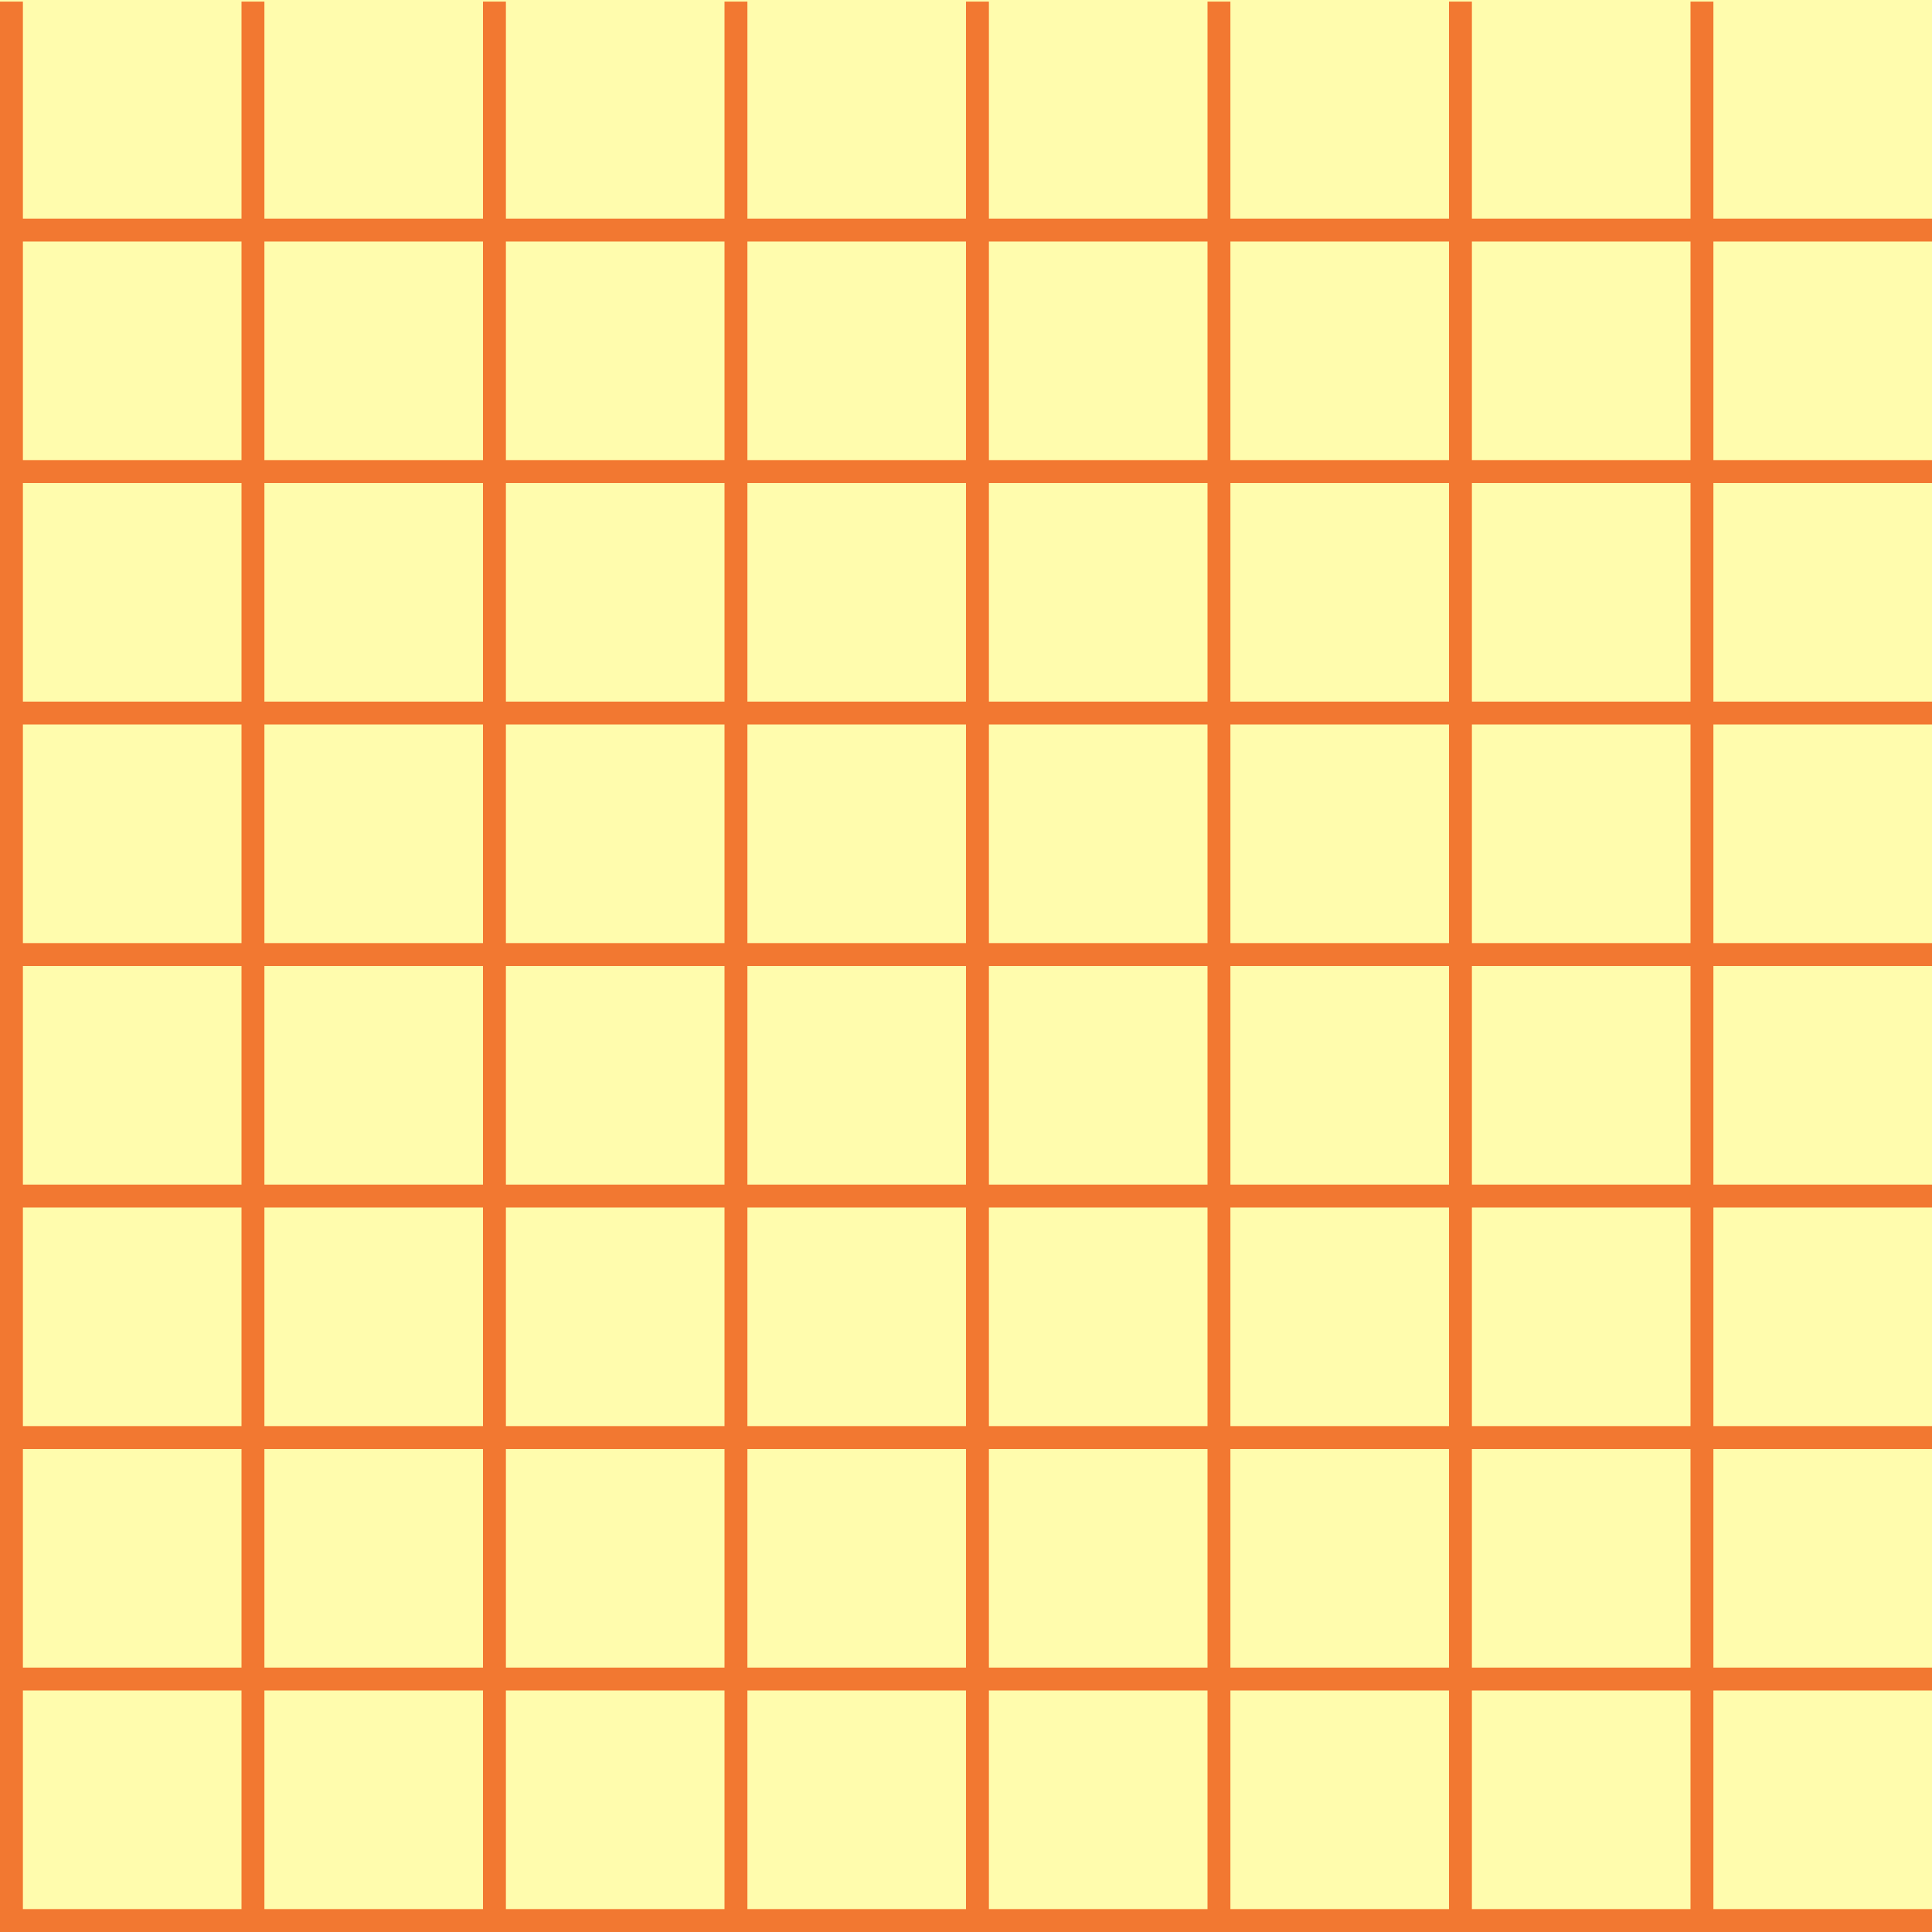
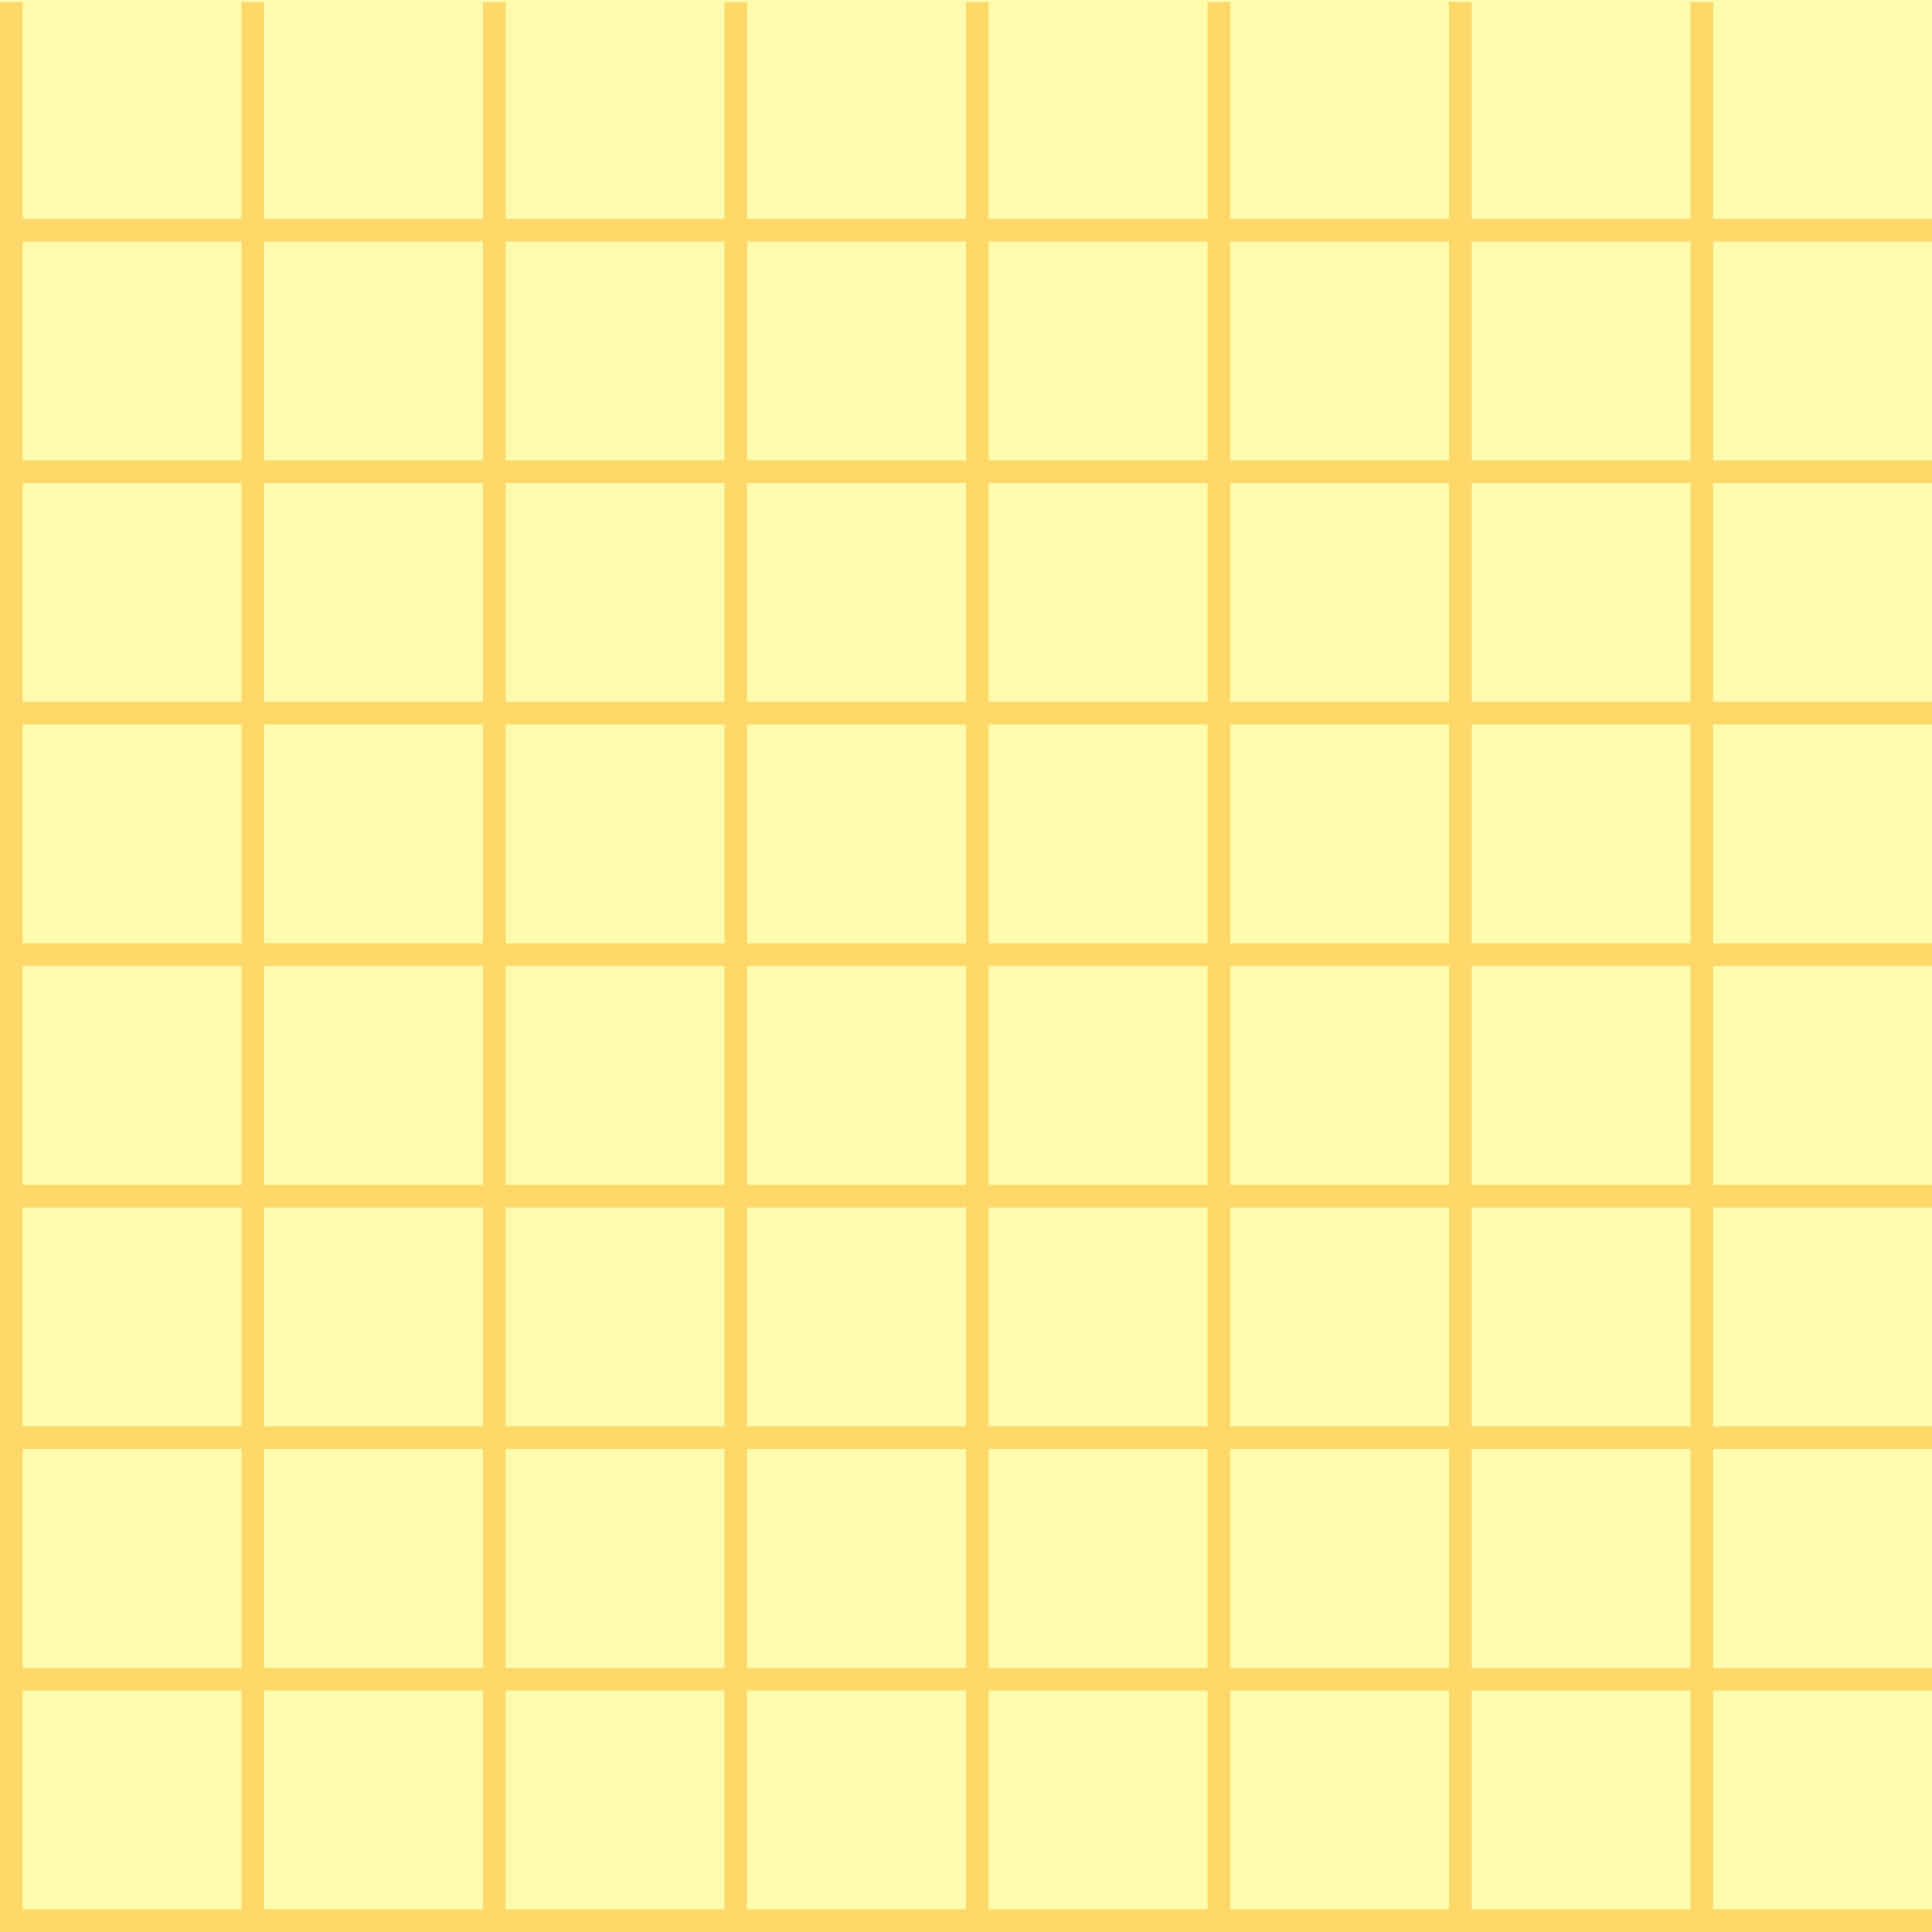
<svg xmlns="http://www.w3.org/2000/svg" id="_레이어_1" data-name="레이어 1" viewBox="0 0 512 512">
  <defs>
    <style>
      .cls-1 {
-         fill: #f27831;
+         fill: #ffd869;
      }

      .cls-2 {
        fill: #fffcad;
      }
    </style>
  </defs>
  <rect class="cls-2" y="0" width="512" height="512" />
  <g>
-     <rect class="cls-1" x="448" y=".42" width="6.07" height="512" />
-     <rect class="cls-1" x="384" y=".42" width="6.07" height="512" />
-     <rect class="cls-1" x="320" y=".42" width="6.07" height="512" />
-     <rect class="cls-1" x="256" y=".42" width="6.07" height="512" />
-     <rect class="cls-1" x="192" y=".42" width="6.07" height="512" />
-     <rect class="cls-1" x="128" y=".42" width="6.07" height="512" />
-     <rect class="cls-1" x="64" y=".42" width="6.07" height="512" />
-     <rect class="cls-1" y=".42" width="6.07" height="512" />
-   </g>
-   <g>
-     <rect class="cls-1" x="0" y="505.93" width="512" height="6.07" />
-     <rect class="cls-1" x="0" y="441.93" width="512" height="6.07" />
-     <rect class="cls-1" x="0" y="377.93" width="512" height="6.07" />
-     <rect class="cls-1" x="0" y="313.93" width="512" height="6.07" />
-     <rect class="cls-1" x="0" y="249.93" width="512" height="6.07" />
-     <rect class="cls-1" x="0" y="185.93" width="512" height="6.07" />
-     <rect class="cls-1" x="0" y="121.93" width="512" height="6.07" />
-     <rect class="cls-1" x="0" y="57.93" width="512" height="6.07" />
+     <g>
+       <rect class="cls-1" x="448" y=".42" width="6.07" height="512" />
+       <rect class="cls-1" x="384" y=".42" width="6.07" height="512" />
+       <rect class="cls-1" x="320" y=".42" width="6.07" height="512" />
+       <rect class="cls-1" x="256" y=".42" width="6.07" height="512" />
+       <rect class="cls-1" x="192" y=".42" width="6.07" height="512" />
+       <rect class="cls-1" x="128" y=".42" width="6.07" height="512" />
+       <rect class="cls-1" x="64" y=".42" width="6.07" height="512" />
+       <rect class="cls-1" y=".42" width="6.07" height="512" />
+     </g>
+     <g>
+       <rect class="cls-1" x="0" y="505.93" width="512" height="6.07" />
+       <rect class="cls-1" x="0" y="441.93" width="512" height="6.07" />
+       <rect class="cls-1" x="0" y="377.93" width="512" height="6.07" />
+       <rect class="cls-1" x="0" y="313.93" width="512" height="6.07" />
+       <rect class="cls-1" x="0" y="249.93" width="512" height="6.07" />
+       <rect class="cls-1" x="0" y="185.93" width="512" height="6.07" />
+       <rect class="cls-1" x="0" y="121.93" width="512" height="6.07" />
+       <rect class="cls-1" x="0" y="57.93" width="512" height="6.07" />
+     </g>
  </g>
</svg>
